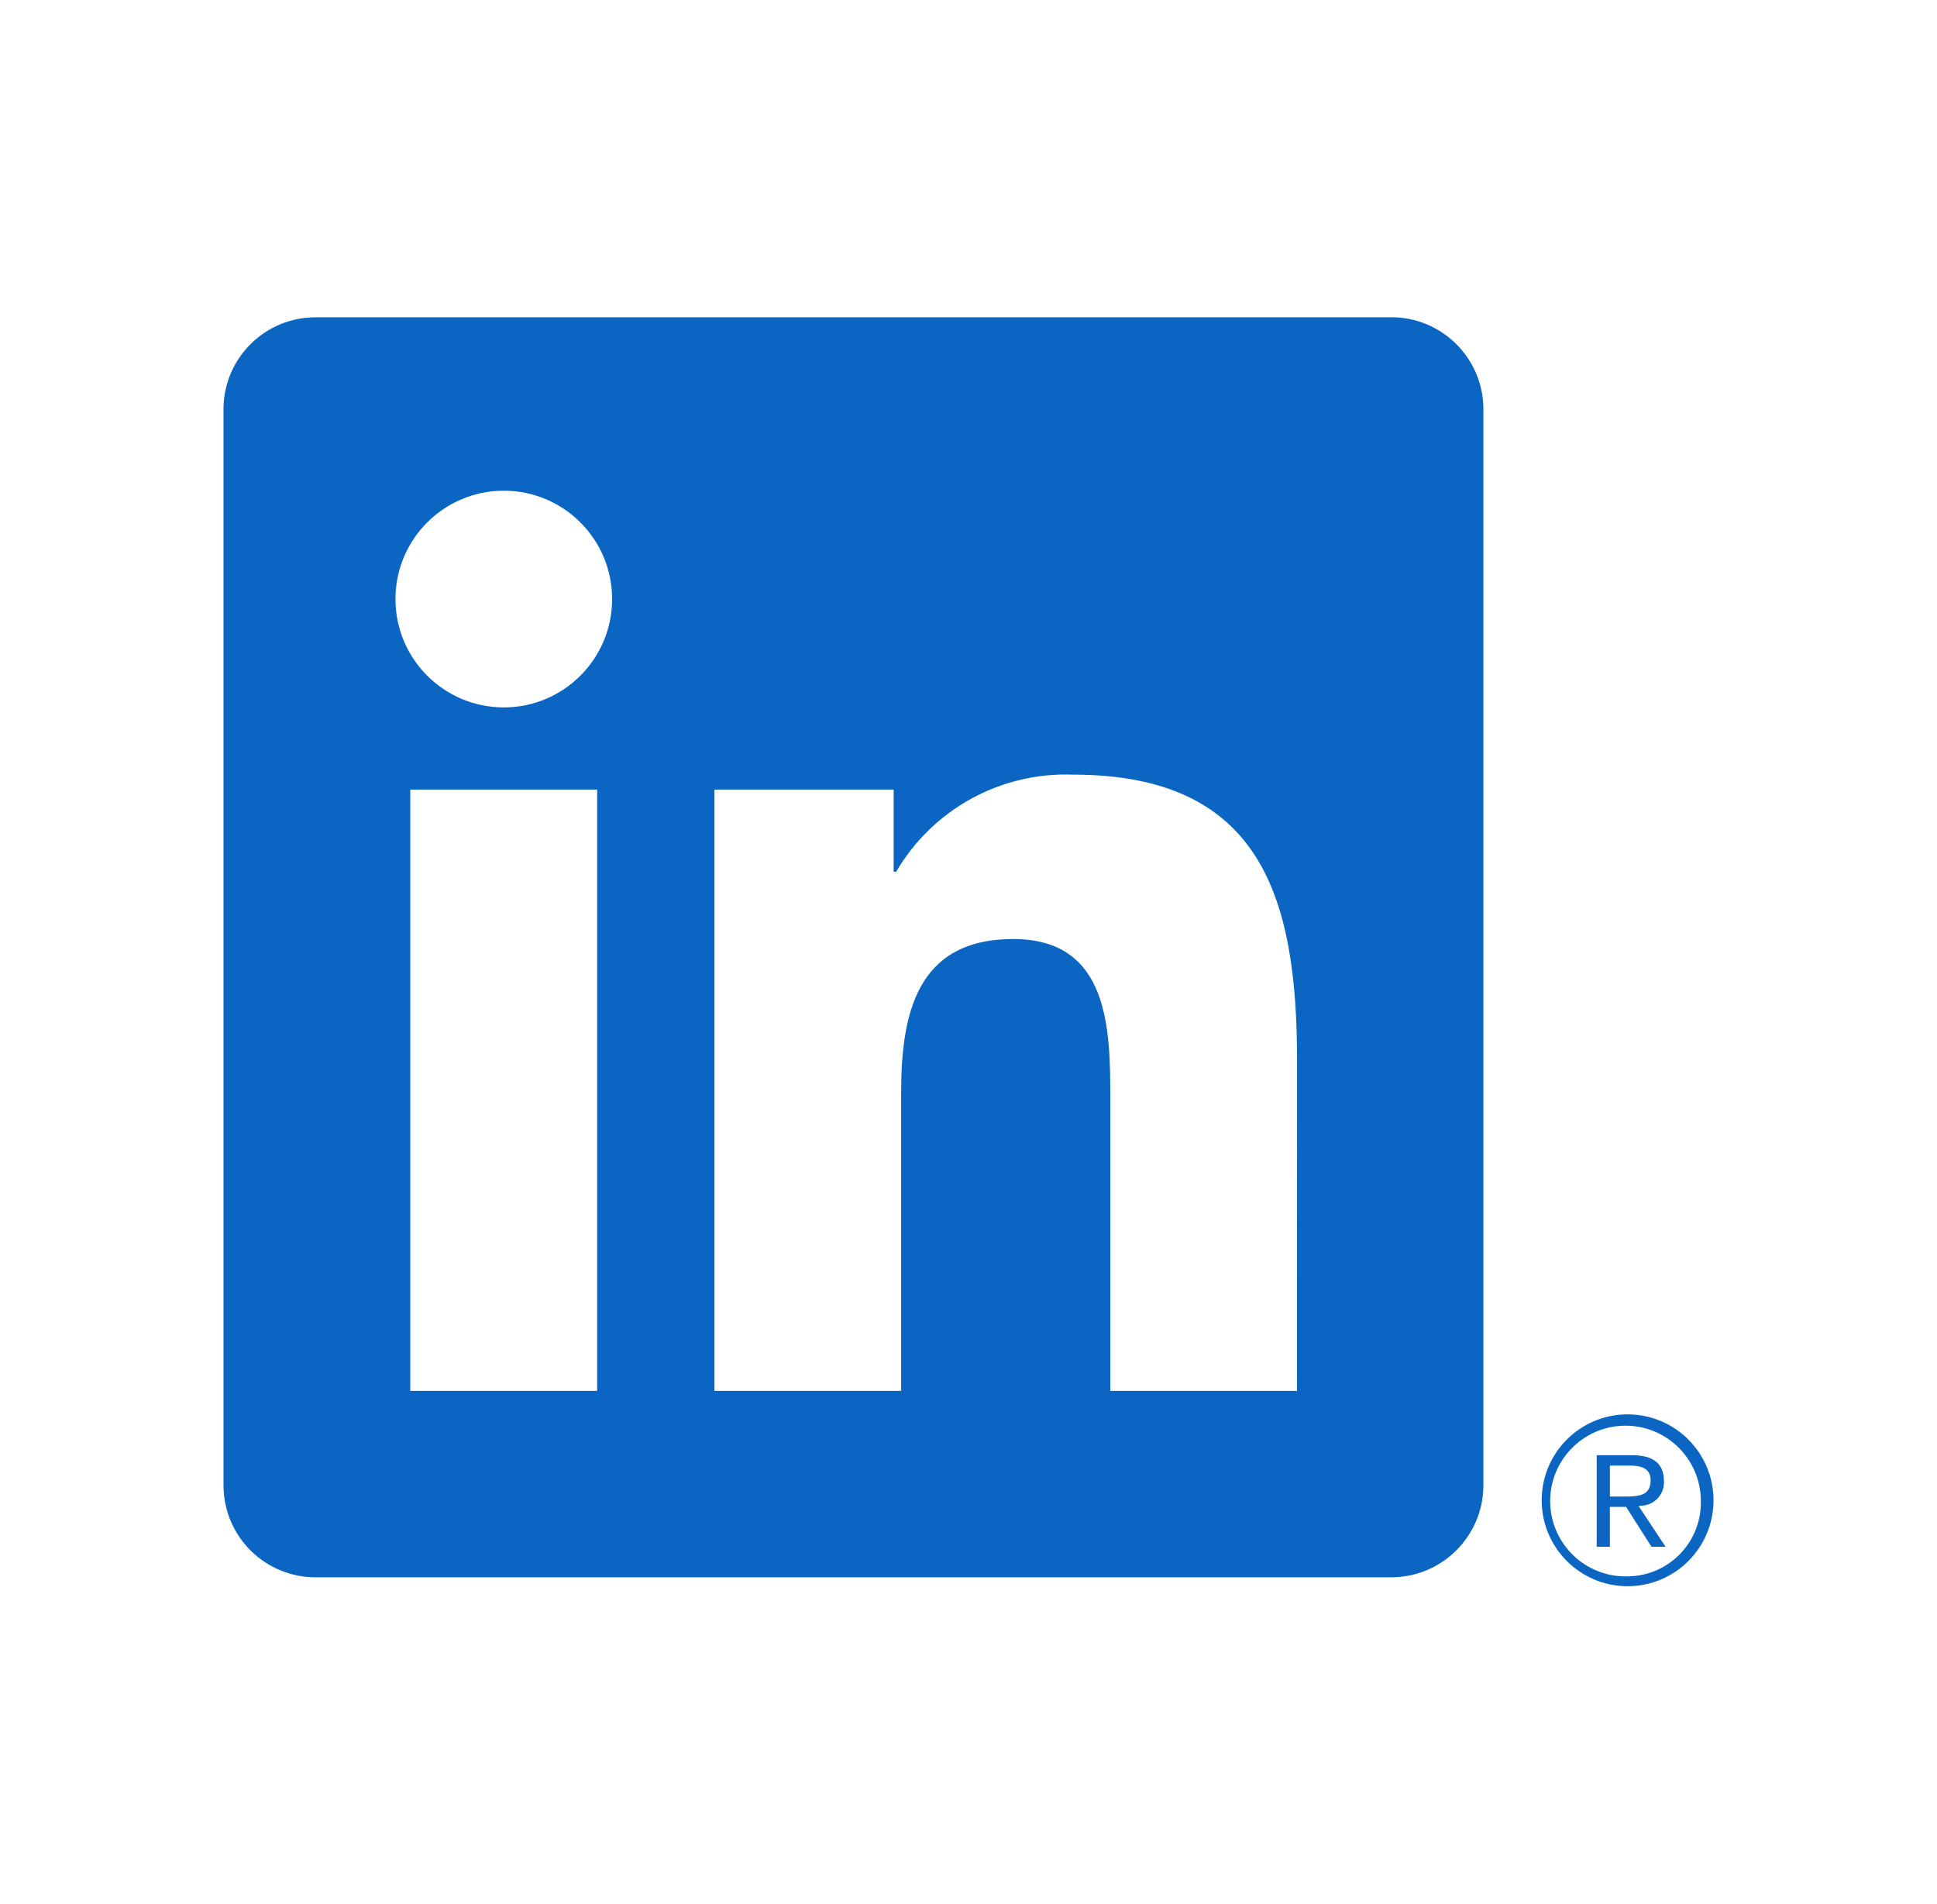
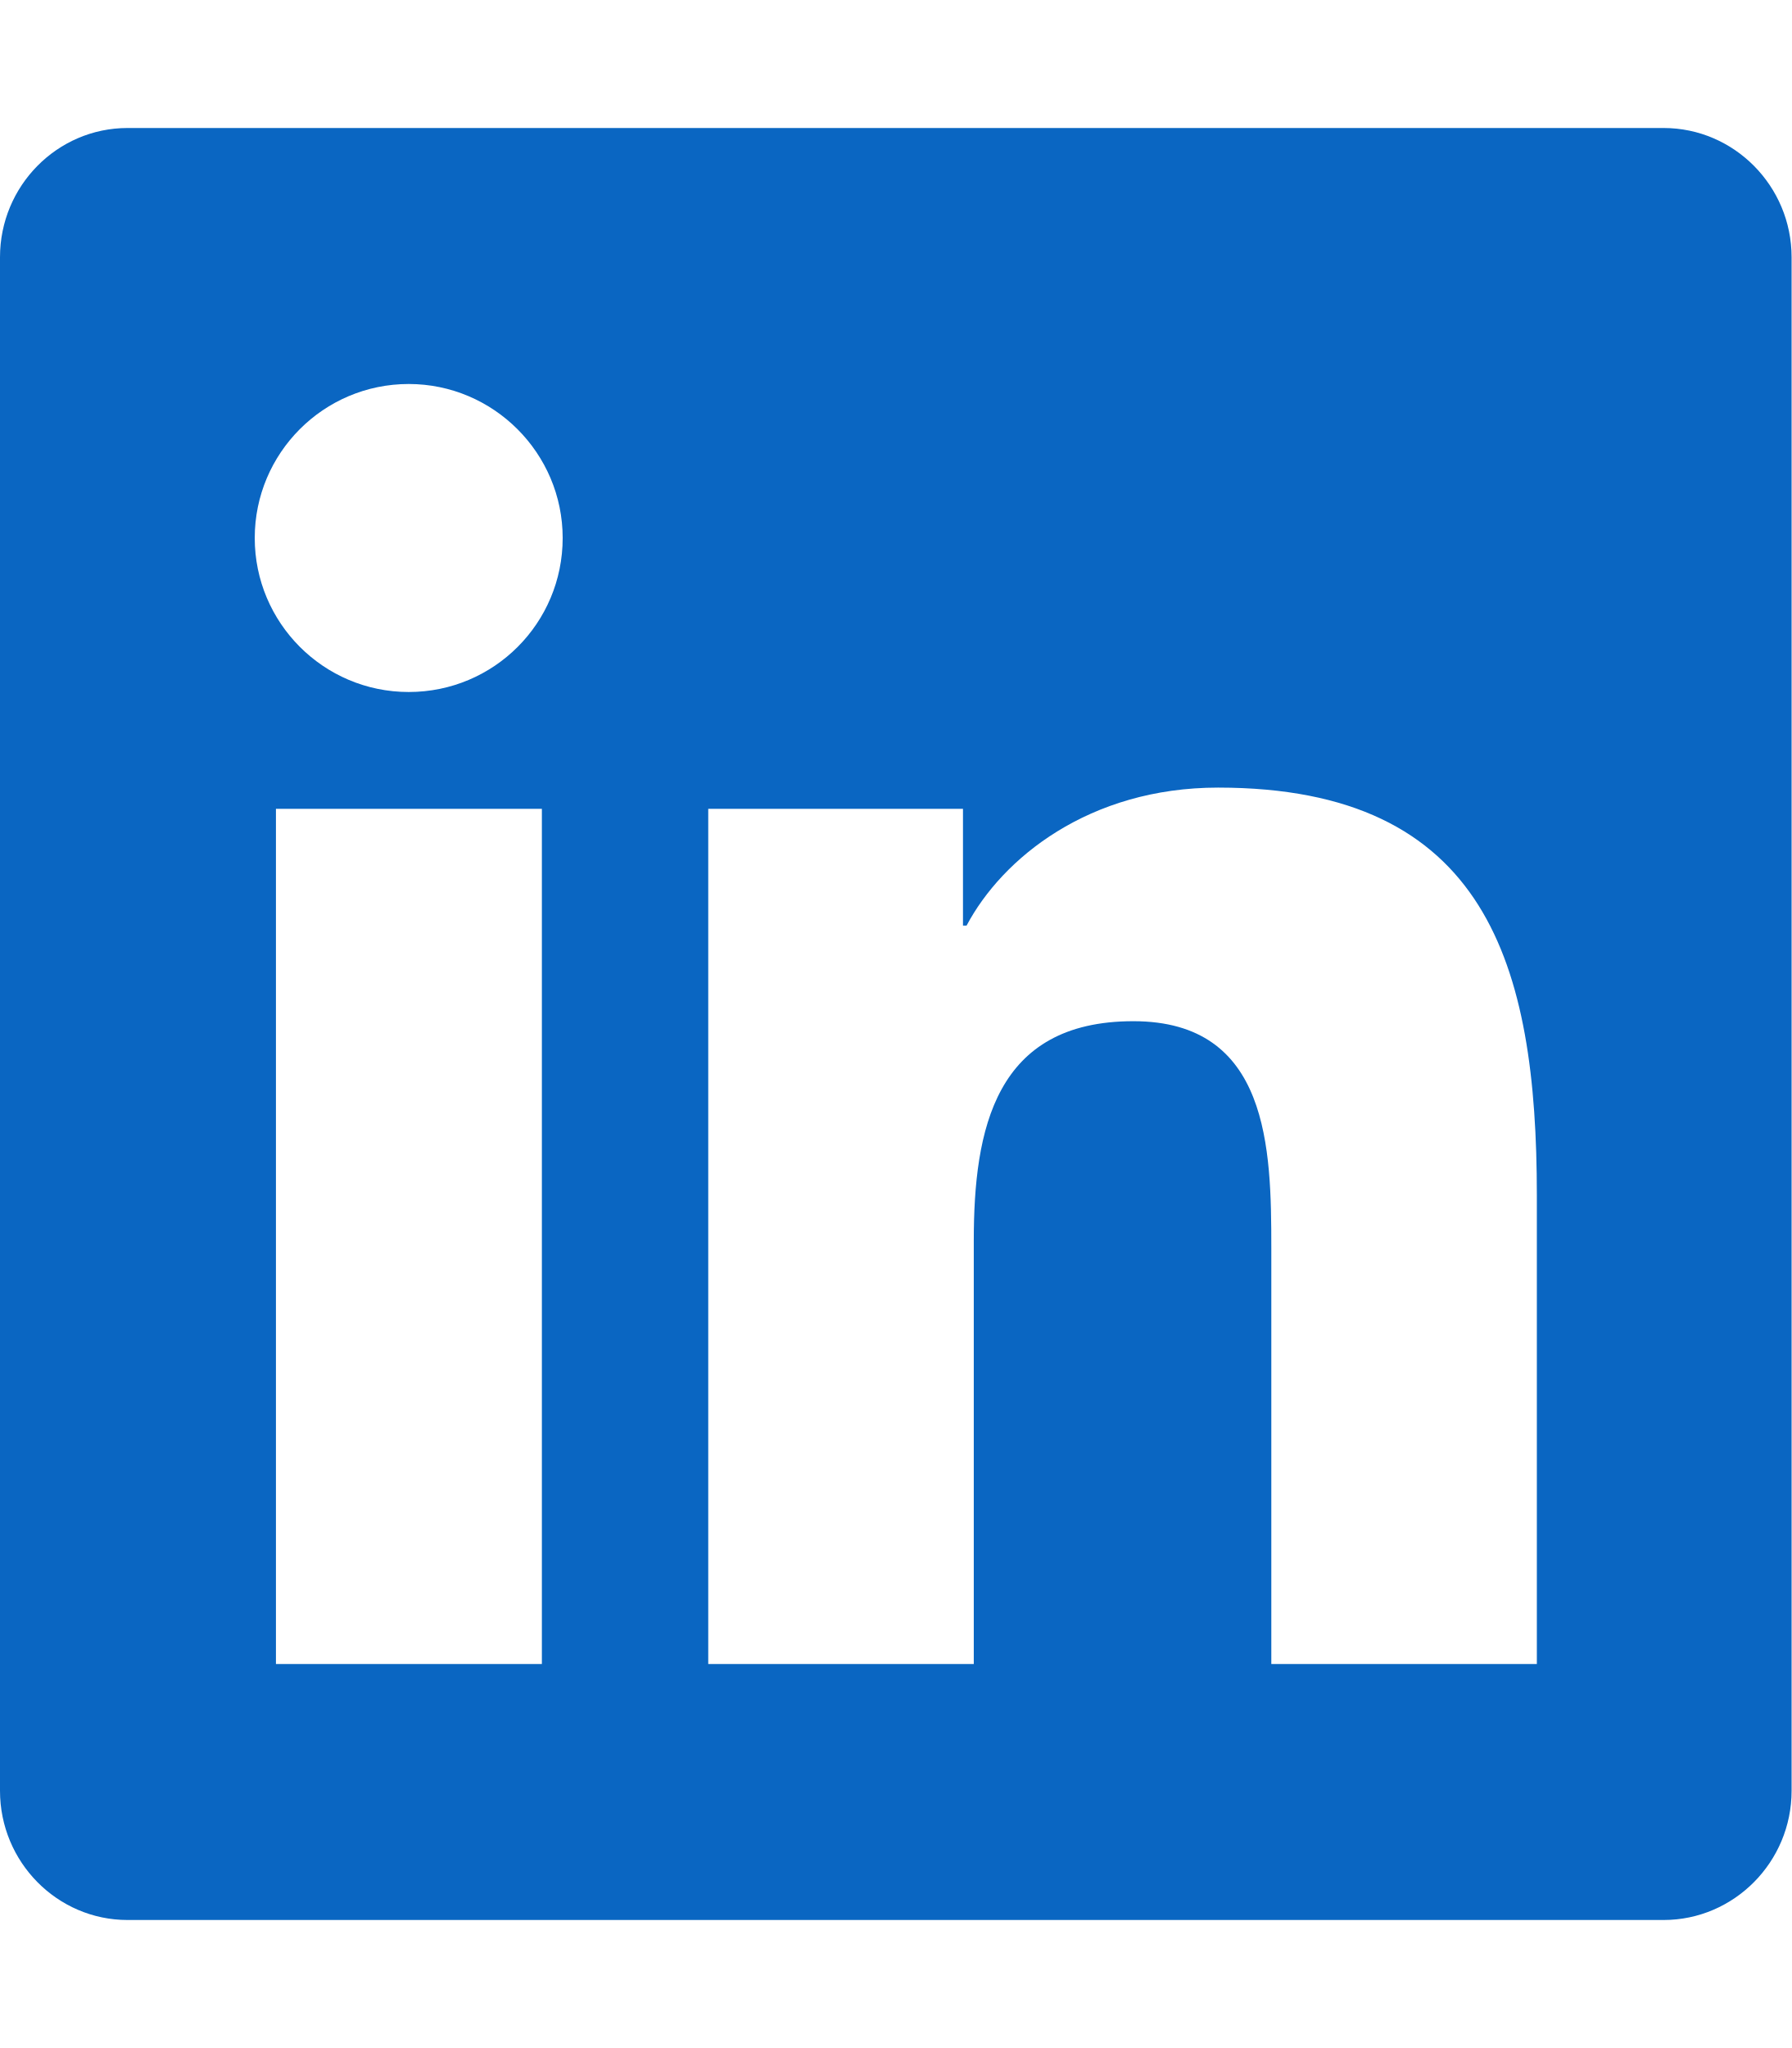
- <svg xmlns="http://www.w3.org/2000/svg" viewBox="-11.494 -16.312 99.612 97.871">
-   <path fill="#0a66c2" d="M72.865 61.109a1.2 1.2 0 001.21-1.269c0-.9-.543-1.33-1.657-1.33h-1.8v4.712h.677v-2.054h.832l.019.025 1.291 2.029h.724l-1.389-2.1zm-.783-.472h-.785v-1.593h.995c.514 0 1.1.084 1.1.757 0 .774-.593.836-1.314.836m-16.873-5.433h-9.6v-15.034c0-3.585-.064-8.2-4.993-8.2-5 0-5.765 3.906-5.765 7.939v15.294h-9.6v-30.916h9.216v4.225h.129a10.1 10.1 0 019.093-4.994c9.73 0 11.524 6.4 11.524 14.726zm-40.79-35.143a5.571 5.571 0 115.57-5.572 5.571 5.571 0 01-5.57 5.572m4.8 35.143h-9.61v-30.917h9.61zm40.776-55.2H4.781A4.728 4.728 0 000 4.674v55.439a4.731 4.731 0 004.781 4.675h55.21a4.741 4.741 0 004.8-4.675V4.67a4.738 4.738 0 00-4.8-4.67" />
-   <path fill="#0a66c2" d="M72.164 56.411a4.418 4.418 0 10.085 0h-.085m0 8.33a3.874 3.874 0 113.809-3.938v.065a3.791 3.791 0 01-3.708 3.871h-.1" />
+ <svg xmlns="http://www.w3.org/2000/svg" fill="#0A66C2" viewBox="0 0 448 512">
+   <path d="M416 32H31.9C14.3 32 0 46.5 0 64.3v383.4C0 465.5 14.3 480 31.9 480H416c17.6 0 32-14.5 32-32.3V64.3c0-17.8-14.4-32.3-32-32.3zM135.4 416H69V202.2h66.5V416zm-33.2-243c-21.3 0-38.5-17.3-38.5-38.5S80.9 96 102.2 96c21.2 0 38.5 17.3 38.5 38.5 0 21.3-17.2 38.5-38.5 38.5zm282.1 243h-66.4V312c0-24.8-.5-56.7-34.5-56.7-34.6 0-39.9 27-39.9 54.9V416h-66.4V202.2h63.7v29.2h.9c8.9-16.8 30.6-34.5 62.9-34.5 67.2 0 79.7 44.3 79.7 101.9V416z" />
</svg>
